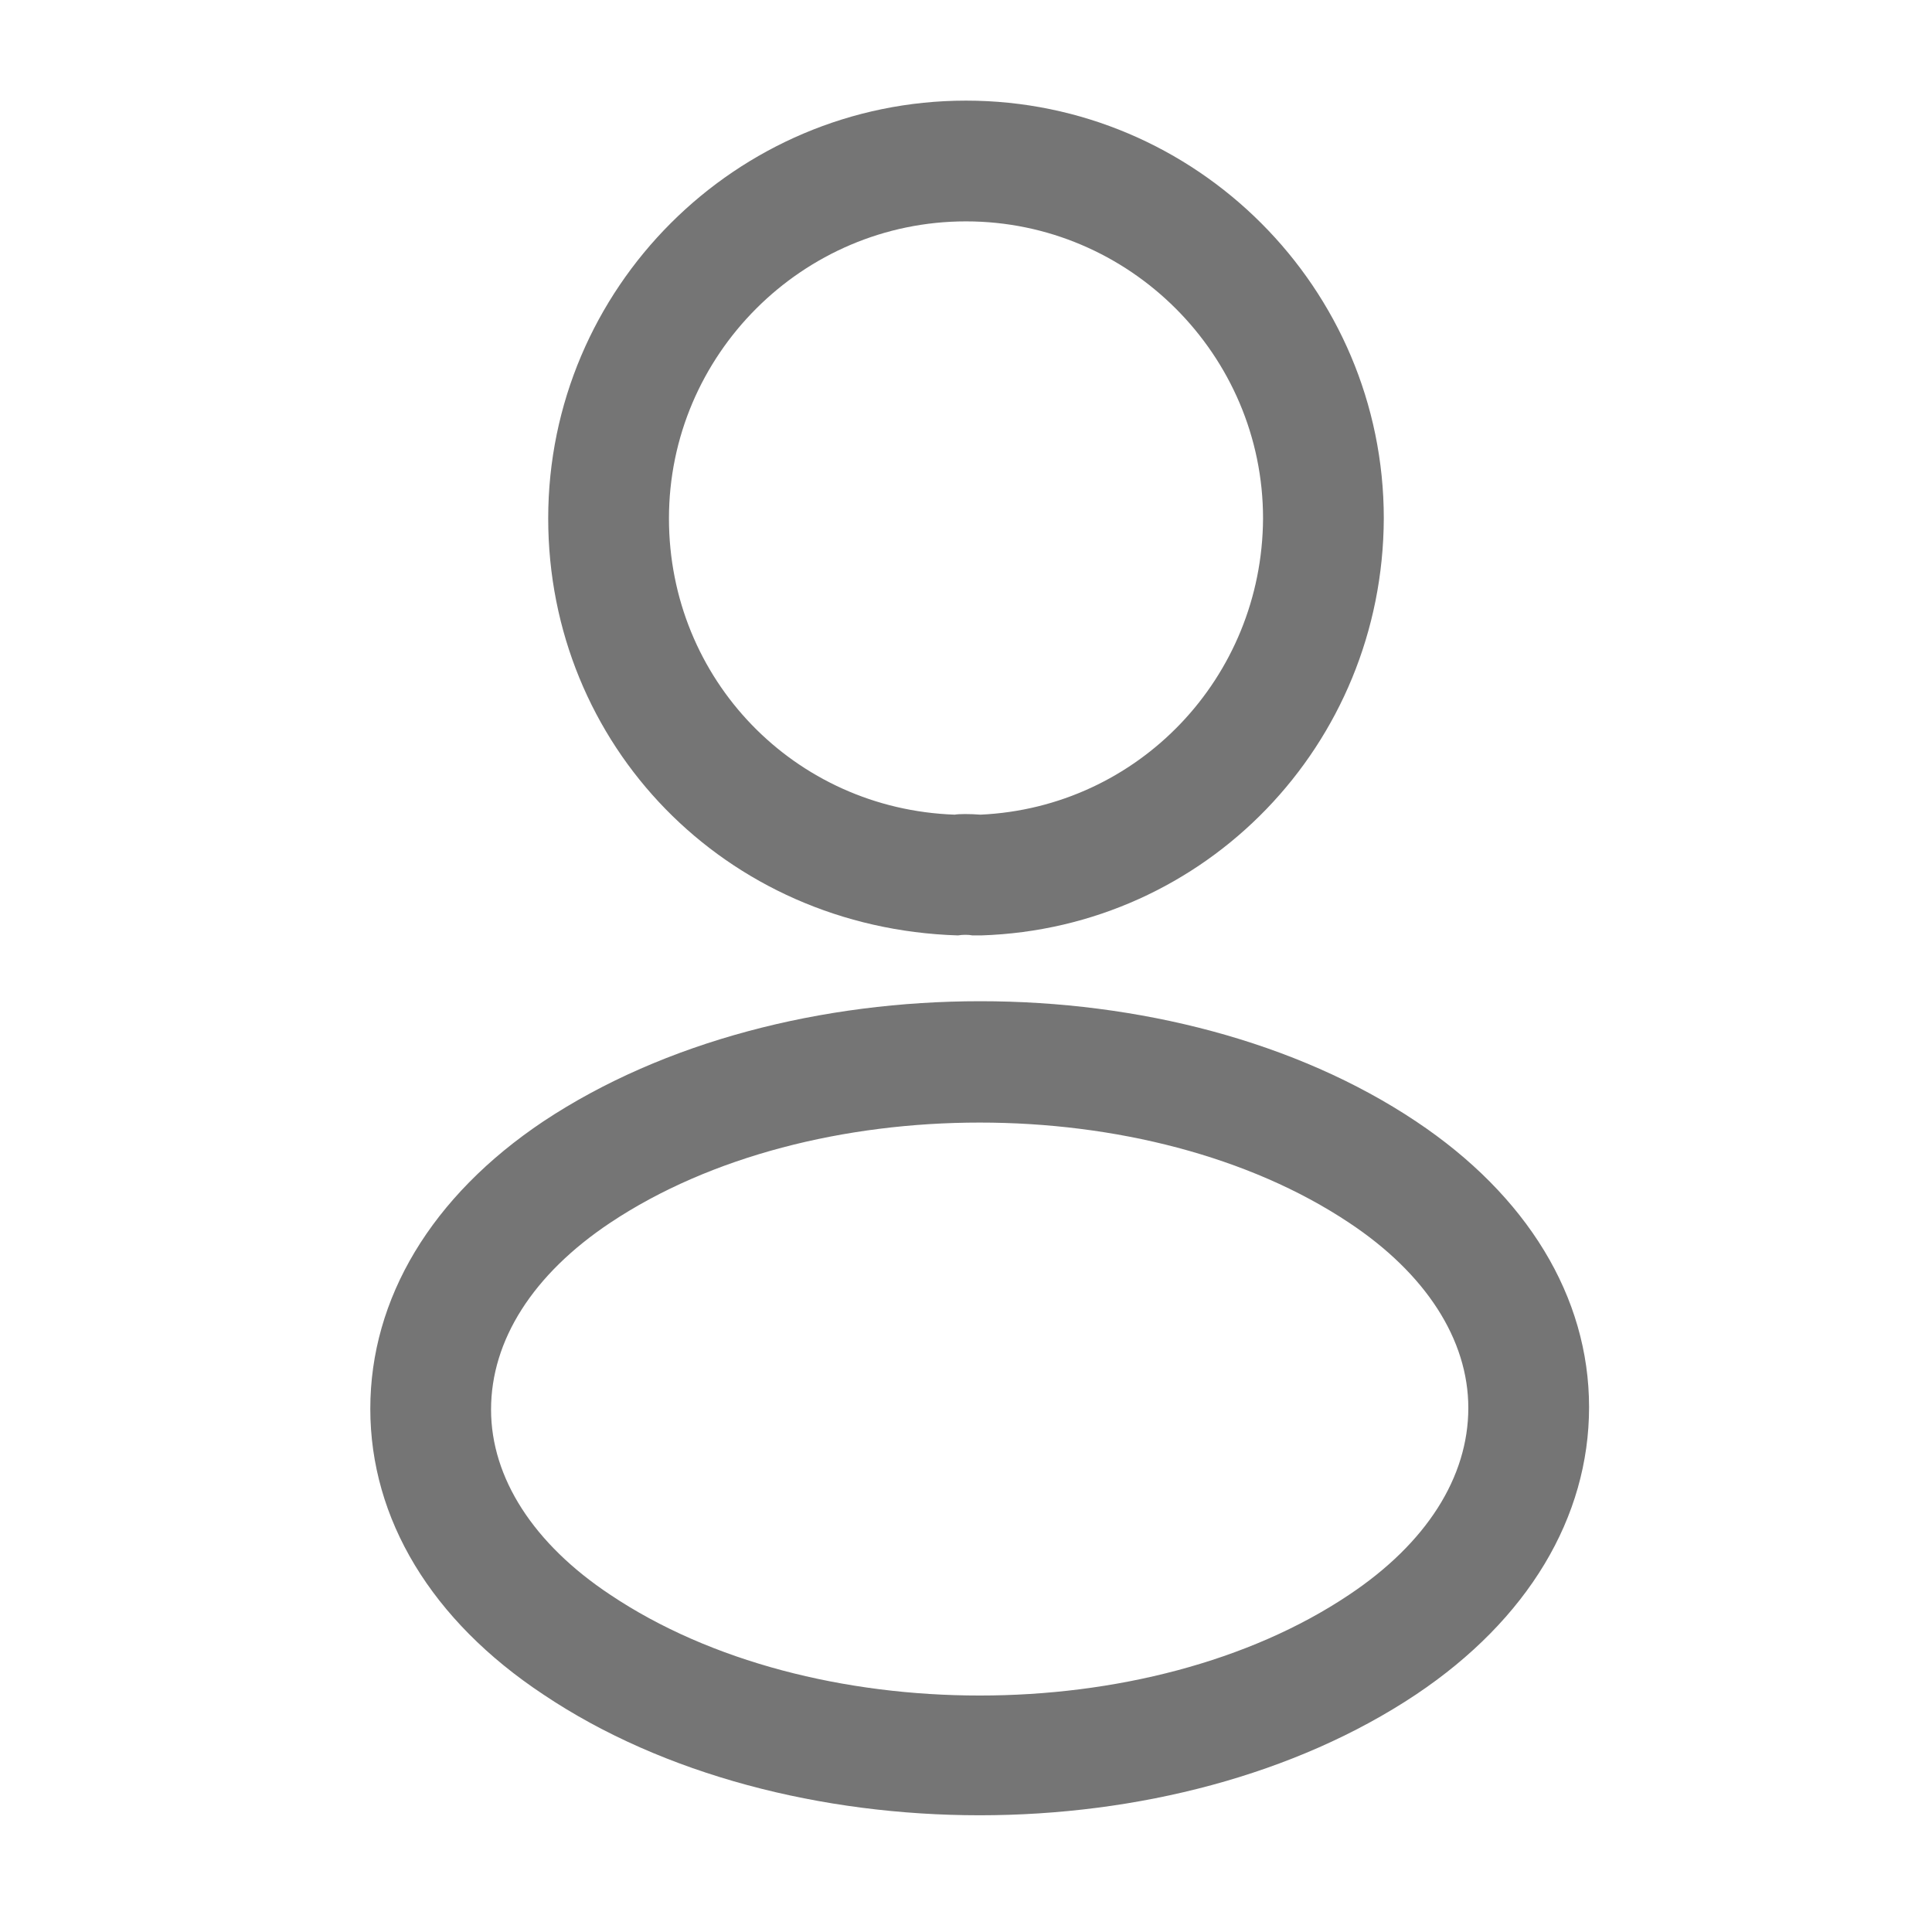
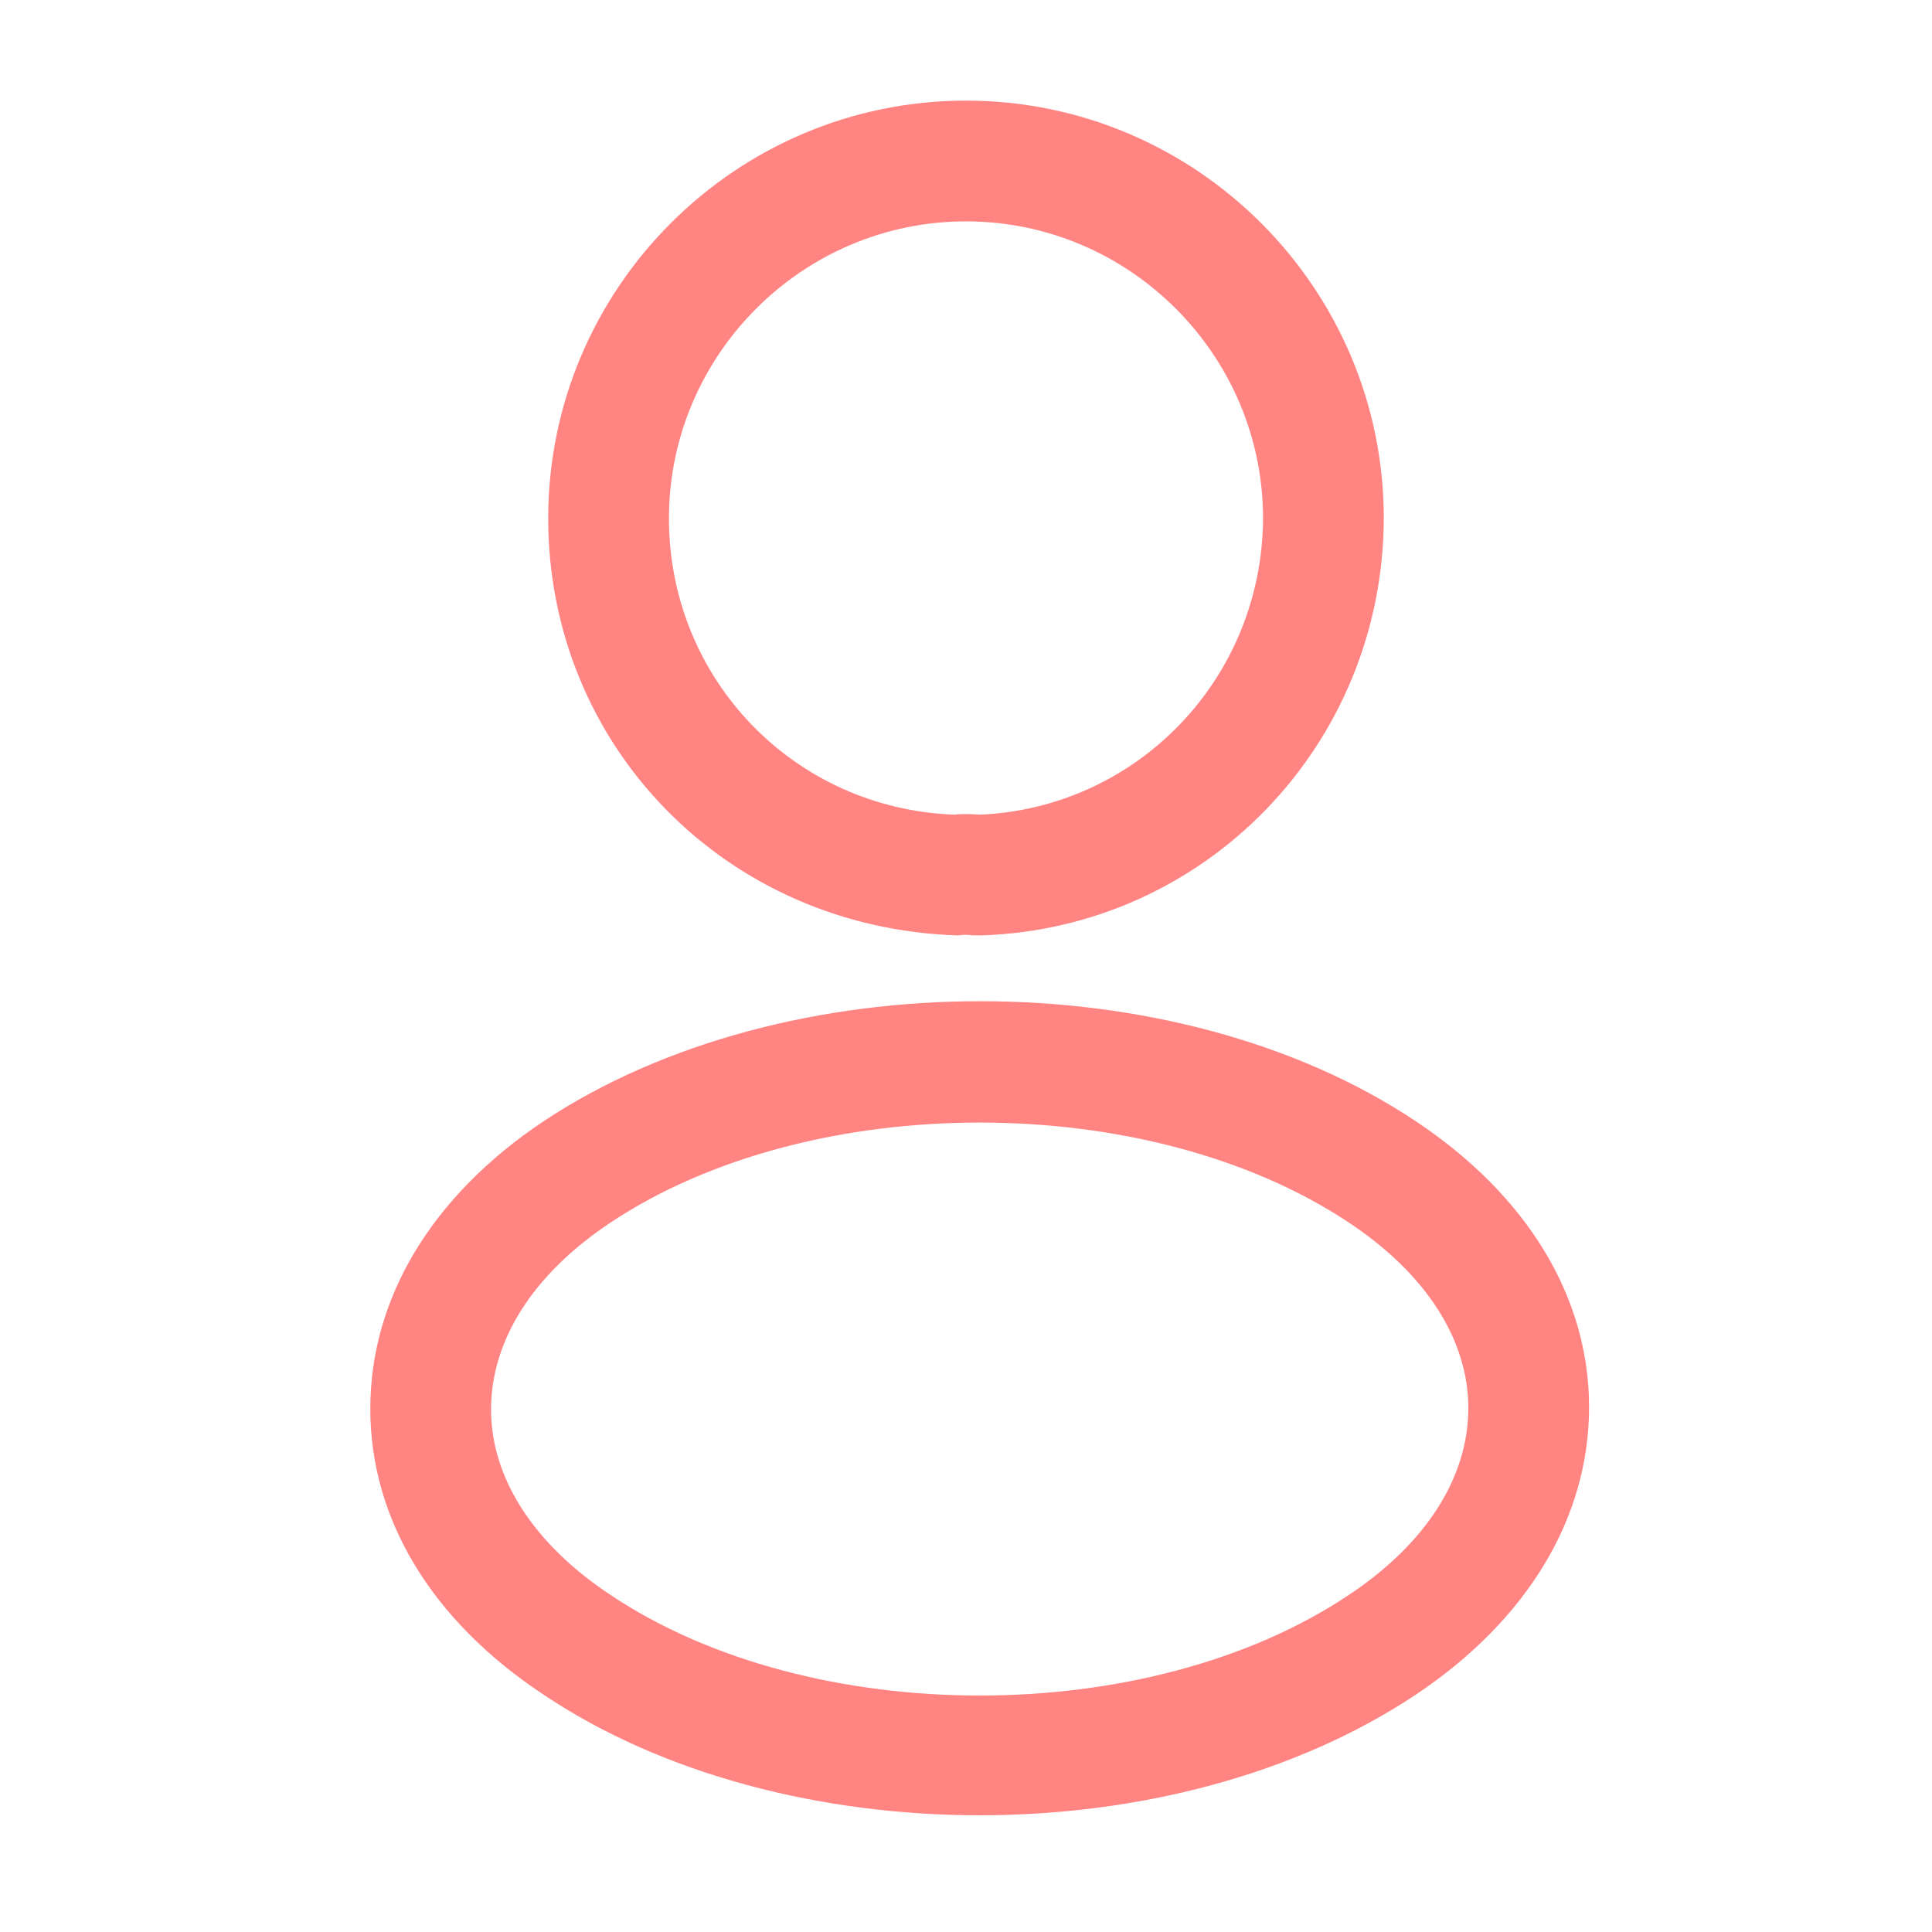
<svg xmlns="http://www.w3.org/2000/svg" width="24" height="24" viewBox="0 0 24 24" fill="none">
-   <path d="M12.16 11.62C12.13 11.62 12.11 11.62 12.08 11.62C12.03 11.61 11.96 11.61 11.9 11.62C9 11.53 6.81 9.25 6.81 6.44C6.81 3.58 9.14 1.25 12 1.25C14.86 1.25 17.19 3.58 17.19 6.44C17.18 9.25 14.98 11.53 12.19 11.62C12.18 11.62 12.17 11.62 12.16 11.62ZM12 2.75C9.97 2.75 8.31 4.41 8.31 6.44C8.31 8.44 9.87 10.05 11.86 10.12C11.91 10.11 12.05 10.11 12.18 10.12C14.14 10.03 15.68 8.42 15.69 6.44C15.69 4.41 14.03 2.75 12 2.75Z" fill="#757575" />
-   <path d="M12.17 22.55C10.21 22.55 8.24 22.05 6.75 21.05C5.36 20.13 4.6 18.87 4.6 17.5C4.6 16.13 5.36 14.86 6.75 13.93C9.75 11.94 14.61 11.94 17.59 13.93C18.97 14.85 19.74 16.11 19.74 17.48C19.74 18.85 18.98 20.12 17.59 21.05C16.09 22.05 14.13 22.55 12.17 22.55ZM7.58 15.19C6.62 15.83 6.1 16.65 6.1 17.51C6.1 18.36 6.63 19.18 7.58 19.81C10.07 21.48 14.27 21.48 16.76 19.81C17.72 19.17 18.24 18.35 18.24 17.49C18.24 16.64 17.71 15.82 16.76 15.19C14.27 13.53 10.07 13.53 7.58 15.19Z" fill="#757575" />
+   <path d="M12.16 11.62C12.13 11.62 12.11 11.62 12.08 11.62C12.03 11.61 11.96 11.61 11.9 11.62C9 11.53 6.81 9.25 6.81 6.44C6.81 3.58 9.14 1.25 12 1.25C14.86 1.25 17.19 3.58 17.19 6.44C17.18 9.25 14.98 11.53 12.19 11.62C12.18 11.62 12.17 11.62 12.16 11.62ZM12 2.75C9.97 2.75 8.31 4.41 8.31 6.44C8.31 8.44 9.87 10.05 11.86 10.12C11.91 10.11 12.05 10.11 12.18 10.12C14.14 10.03 15.68 8.42 15.69 6.44C15.69 4.41 14.03 2.75 12 2.75Z" fill="#FF8482" />
+   <path d="M12.17 22.55C10.21 22.55 8.24 22.05 6.75 21.05C5.36 20.13 4.6 18.87 4.6 17.5C4.6 16.13 5.36 14.86 6.75 13.93C9.75 11.94 14.61 11.94 17.59 13.93C18.97 14.85 19.74 16.11 19.74 17.48C19.74 18.85 18.98 20.12 17.59 21.05C16.09 22.05 14.13 22.55 12.17 22.55ZM7.58 15.19C6.62 15.83 6.1 16.65 6.1 17.51C6.1 18.36 6.63 19.18 7.58 19.81C10.07 21.48 14.27 21.48 16.76 19.81C17.72 19.17 18.24 18.35 18.24 17.49C18.24 16.64 17.71 15.82 16.76 15.19C14.27 13.53 10.07 13.53 7.58 15.19Z" fill="#FF8482" />
</svg>
